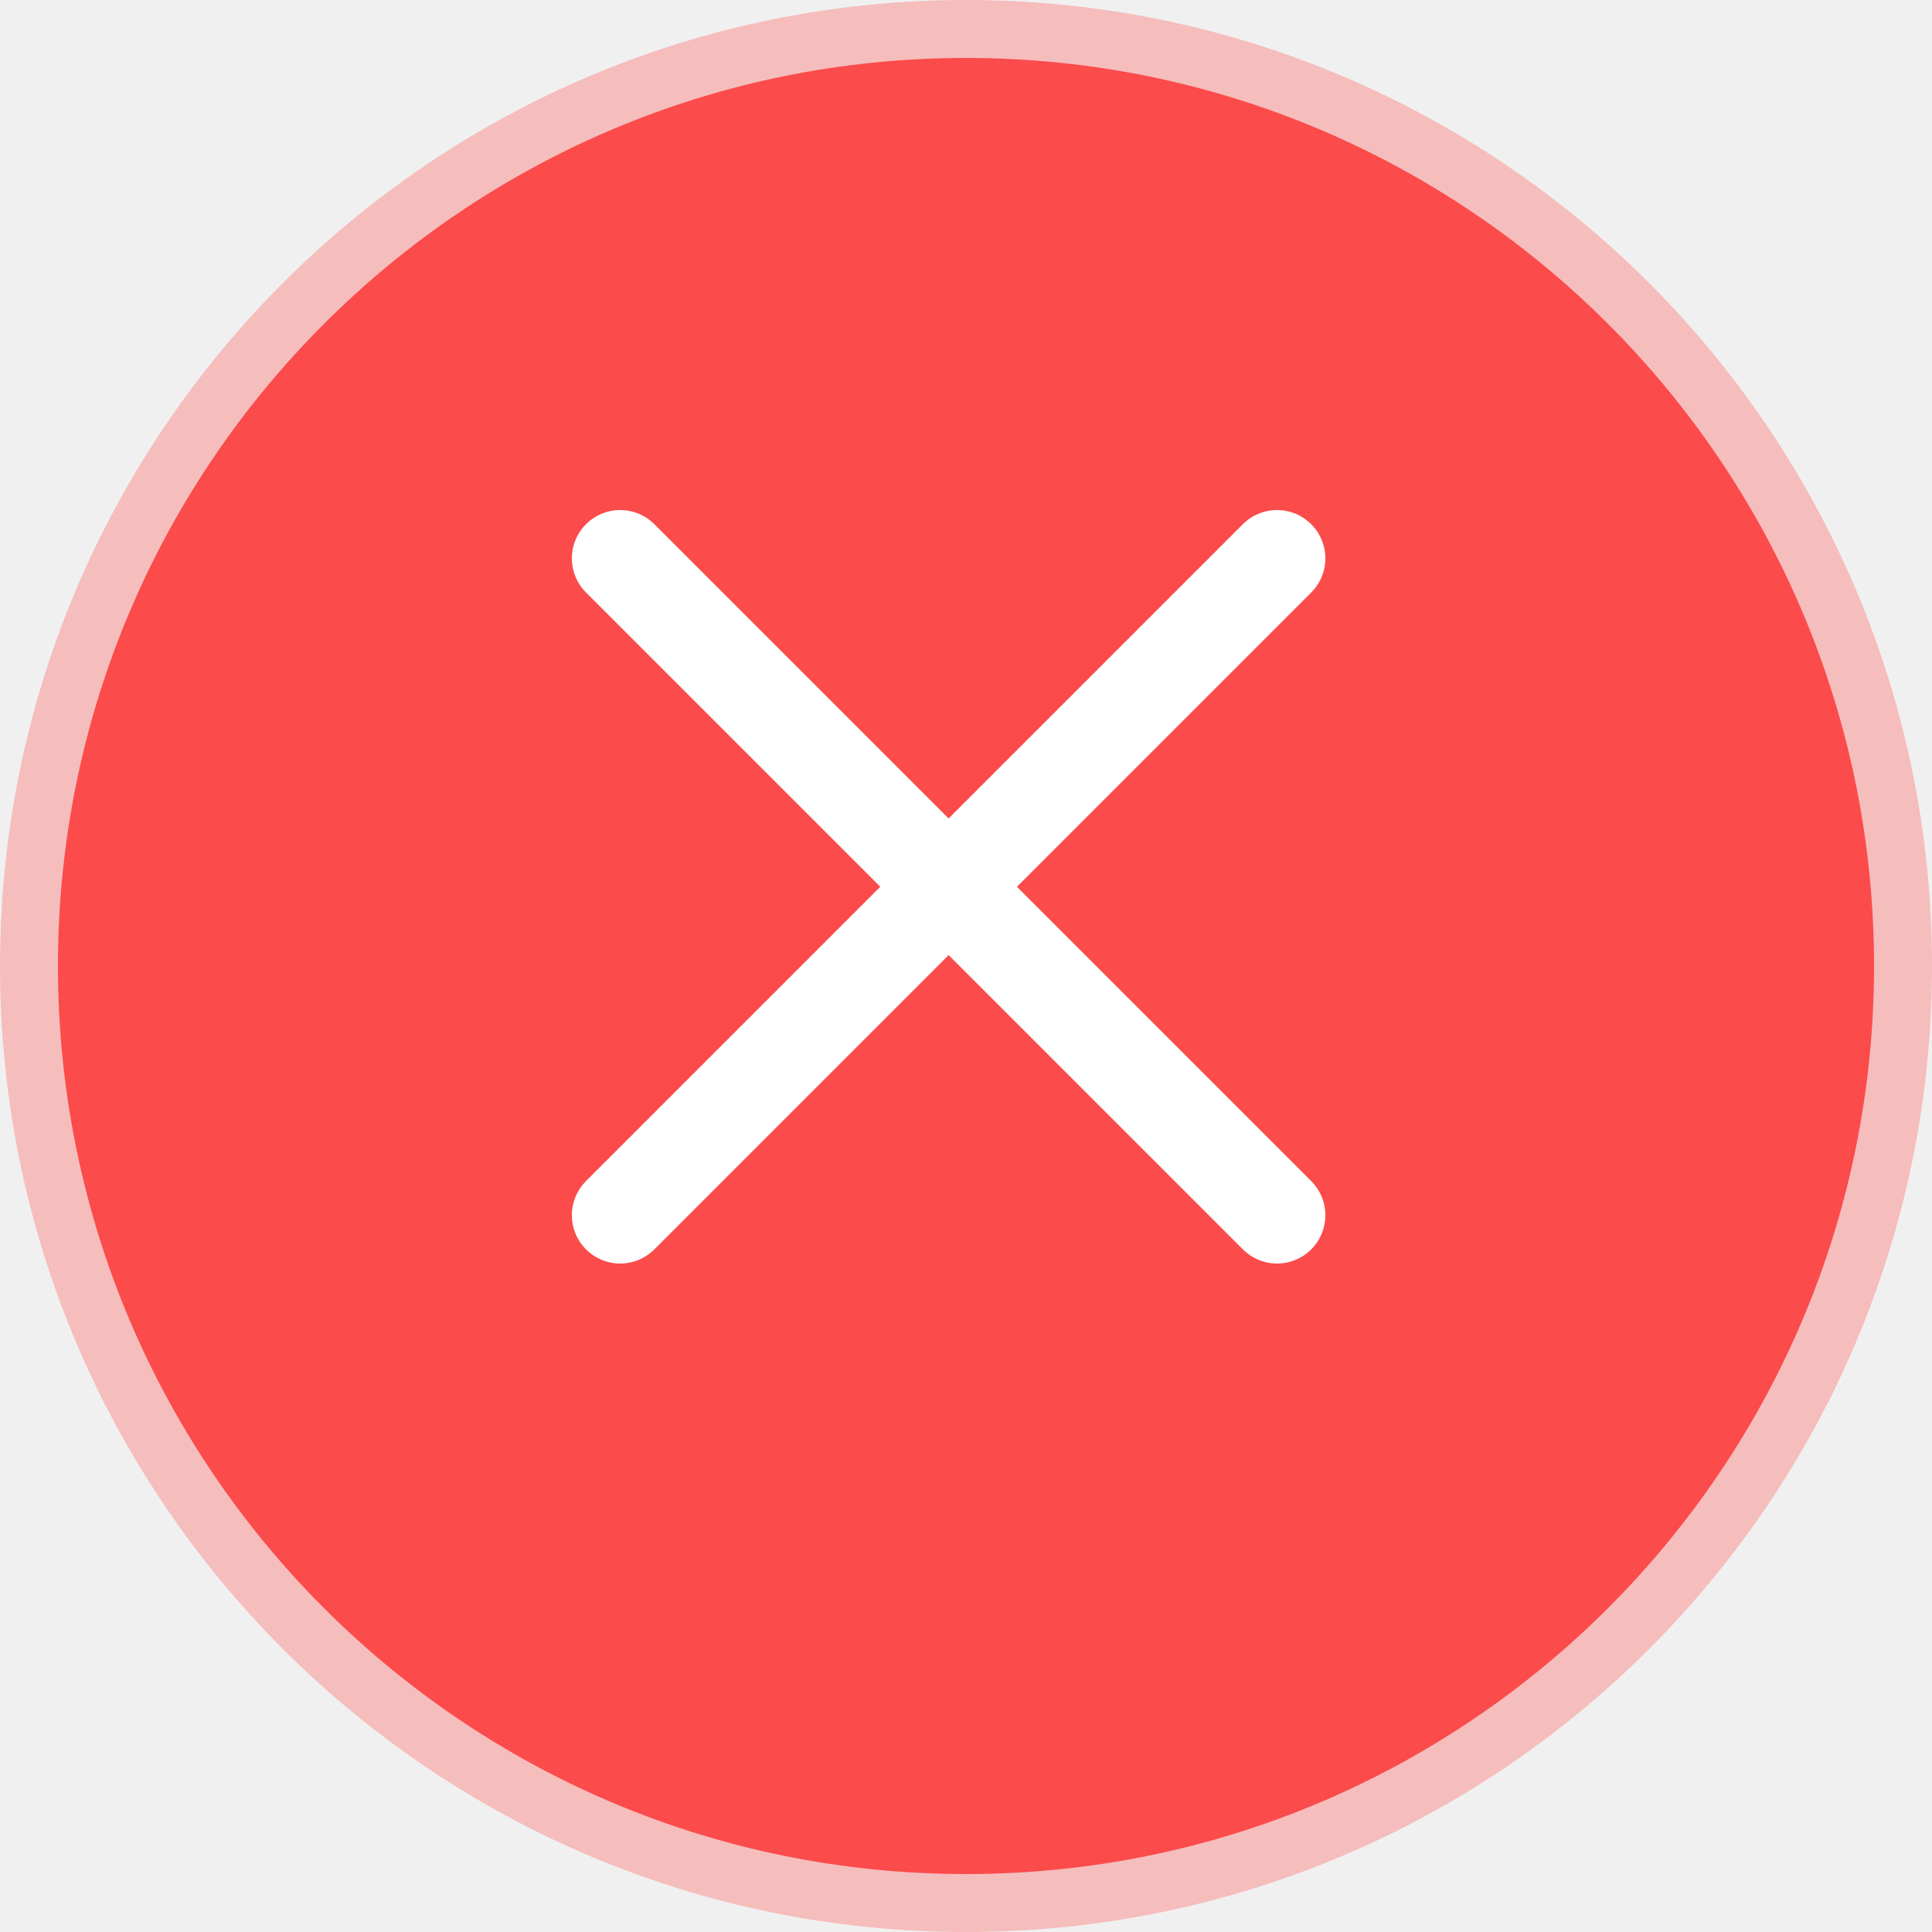
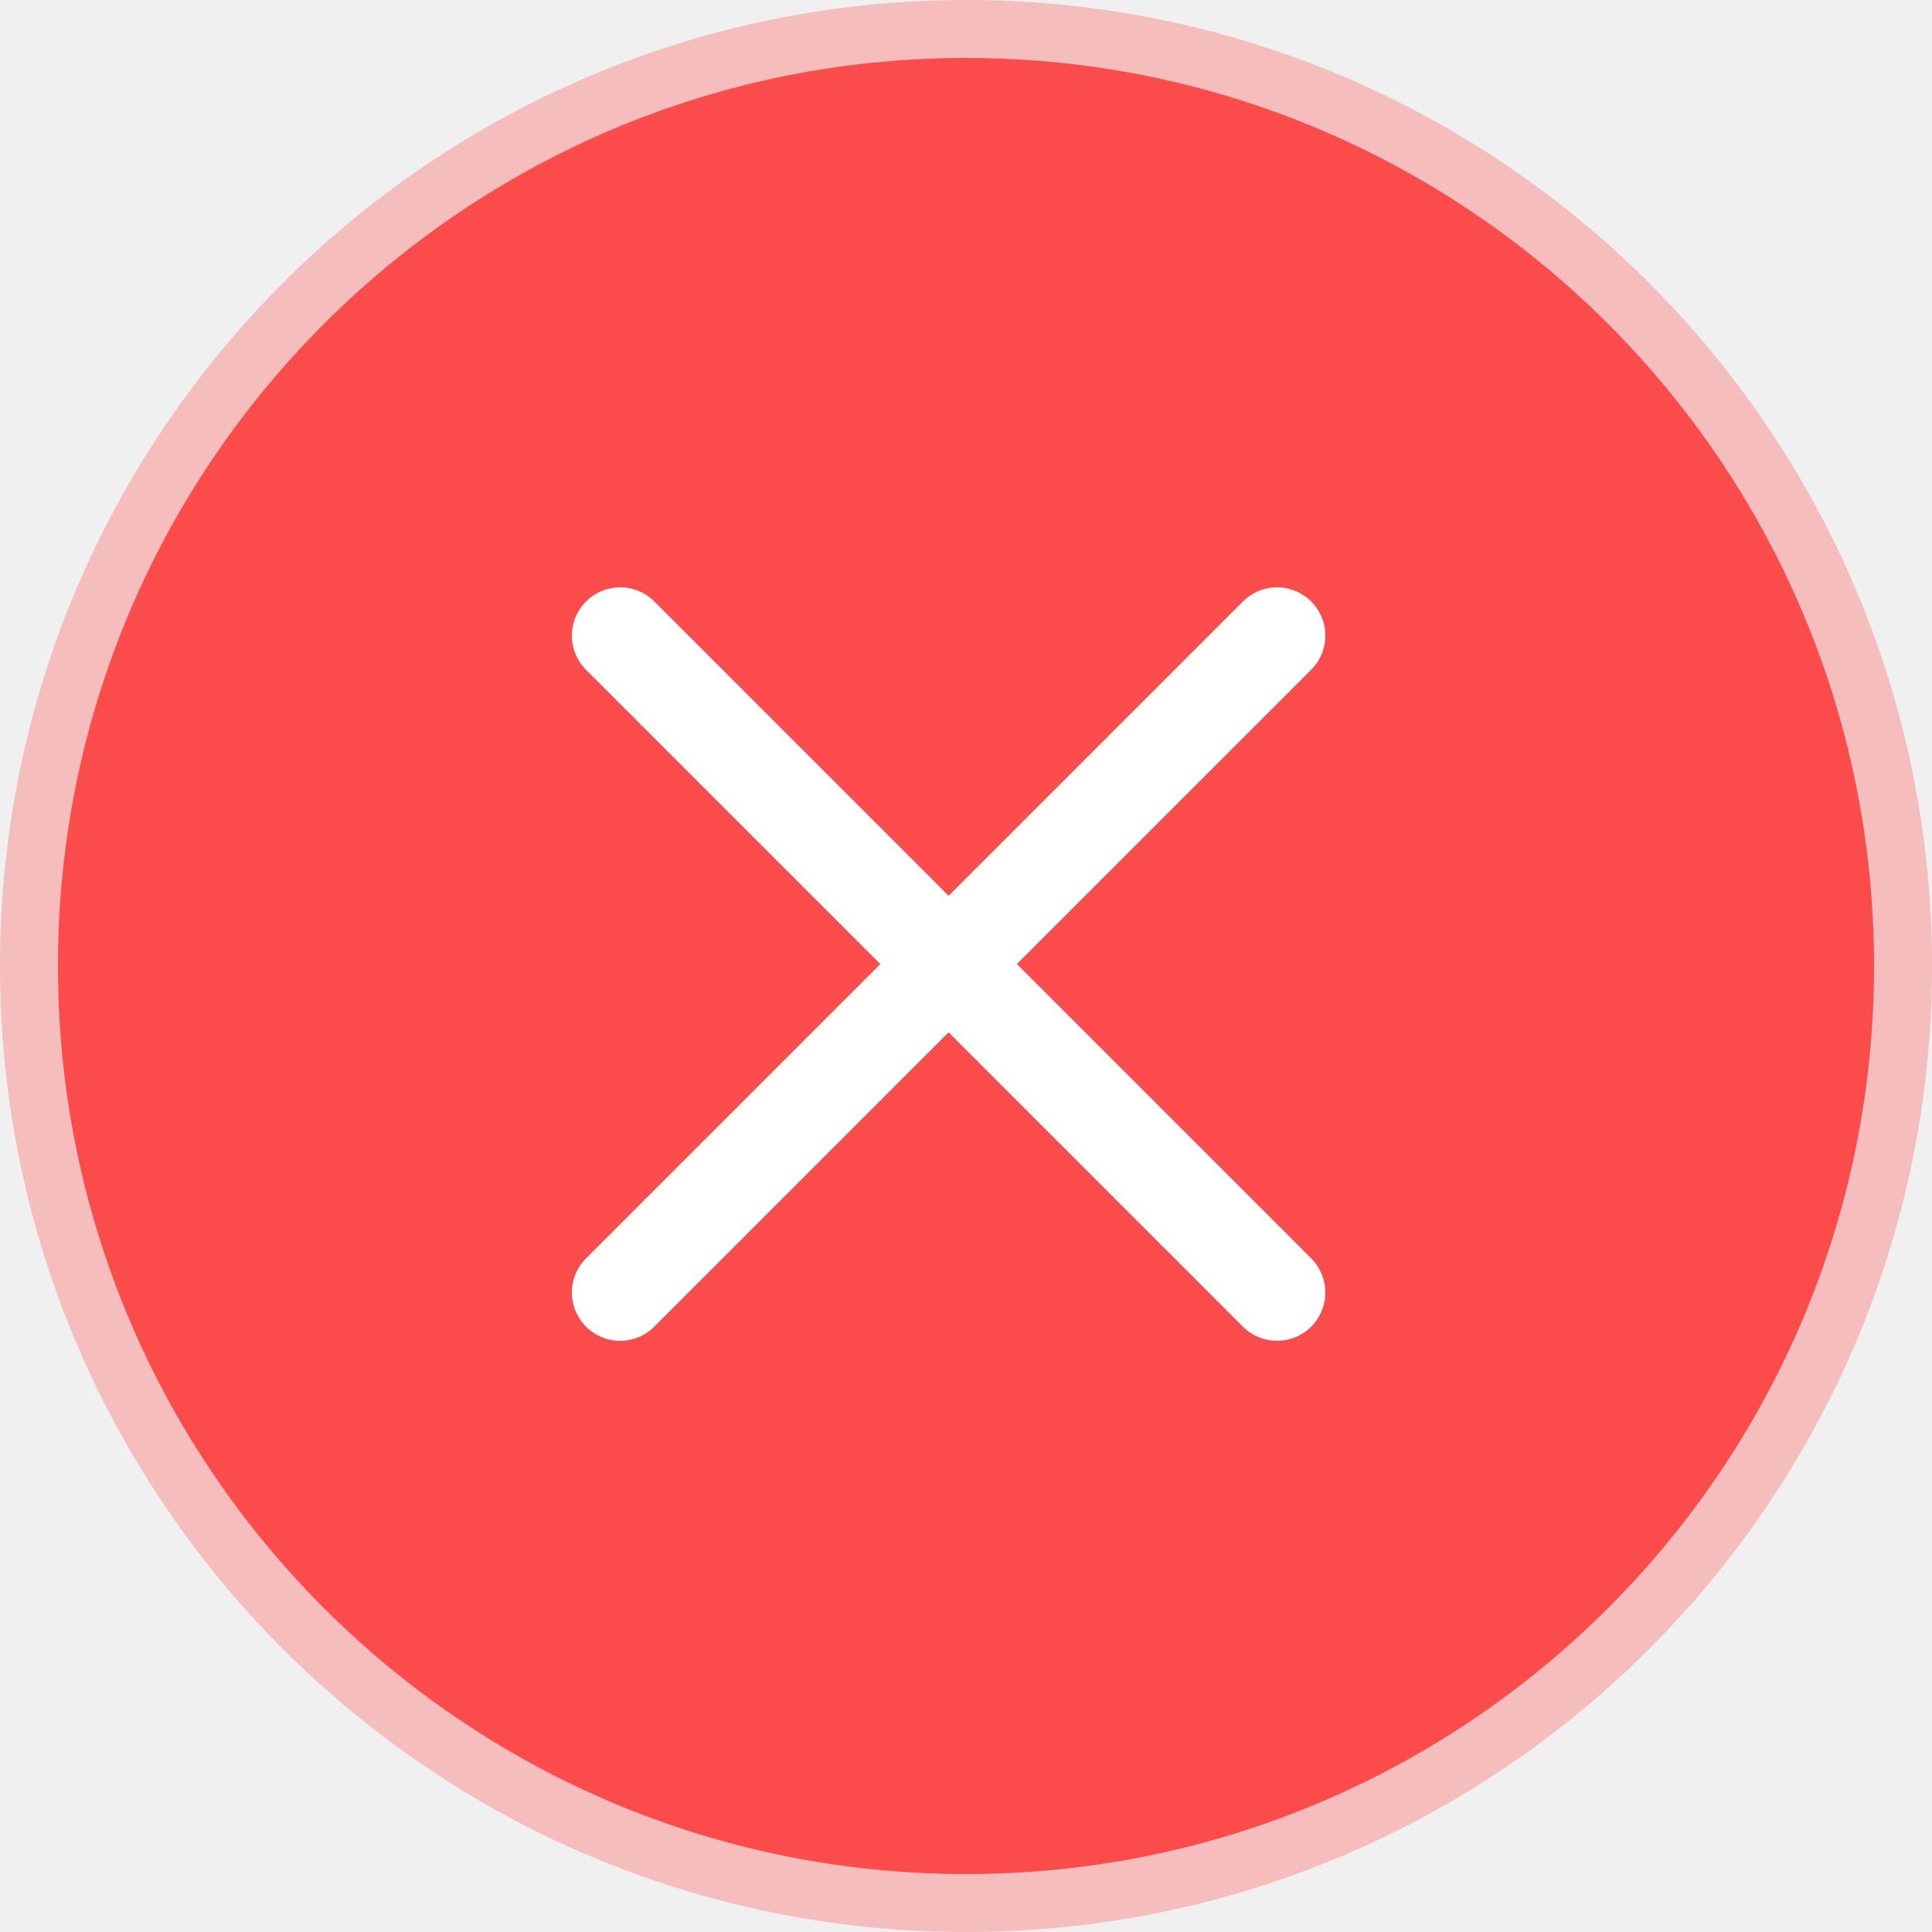
<svg xmlns="http://www.w3.org/2000/svg" version="1.1" id="Calque_1" x="0px" y="0px" viewBox="0 0 100 100" style="enable-background:new 0 0 100 100;" xml:space="preserve">
  <style type="text/css">
	.st0{fill:#FB4B4B;stroke:#F6BDBD;stroke-width:3;}
	.st1{fill:none;stroke:#FFFFFF;stroke-width:5;stroke-linecap:round;}
</style>
  <circle class="st0" cx="50" cy="50" r="48.5" />
-   <path class="st1" d="M66.1,62.9l-34-34 M66.1,28.9l-34,34" />
+   <path class="st1" d="M66.1,66.9l-34-34 M66.1,32.9l-34,34" />
</svg>
